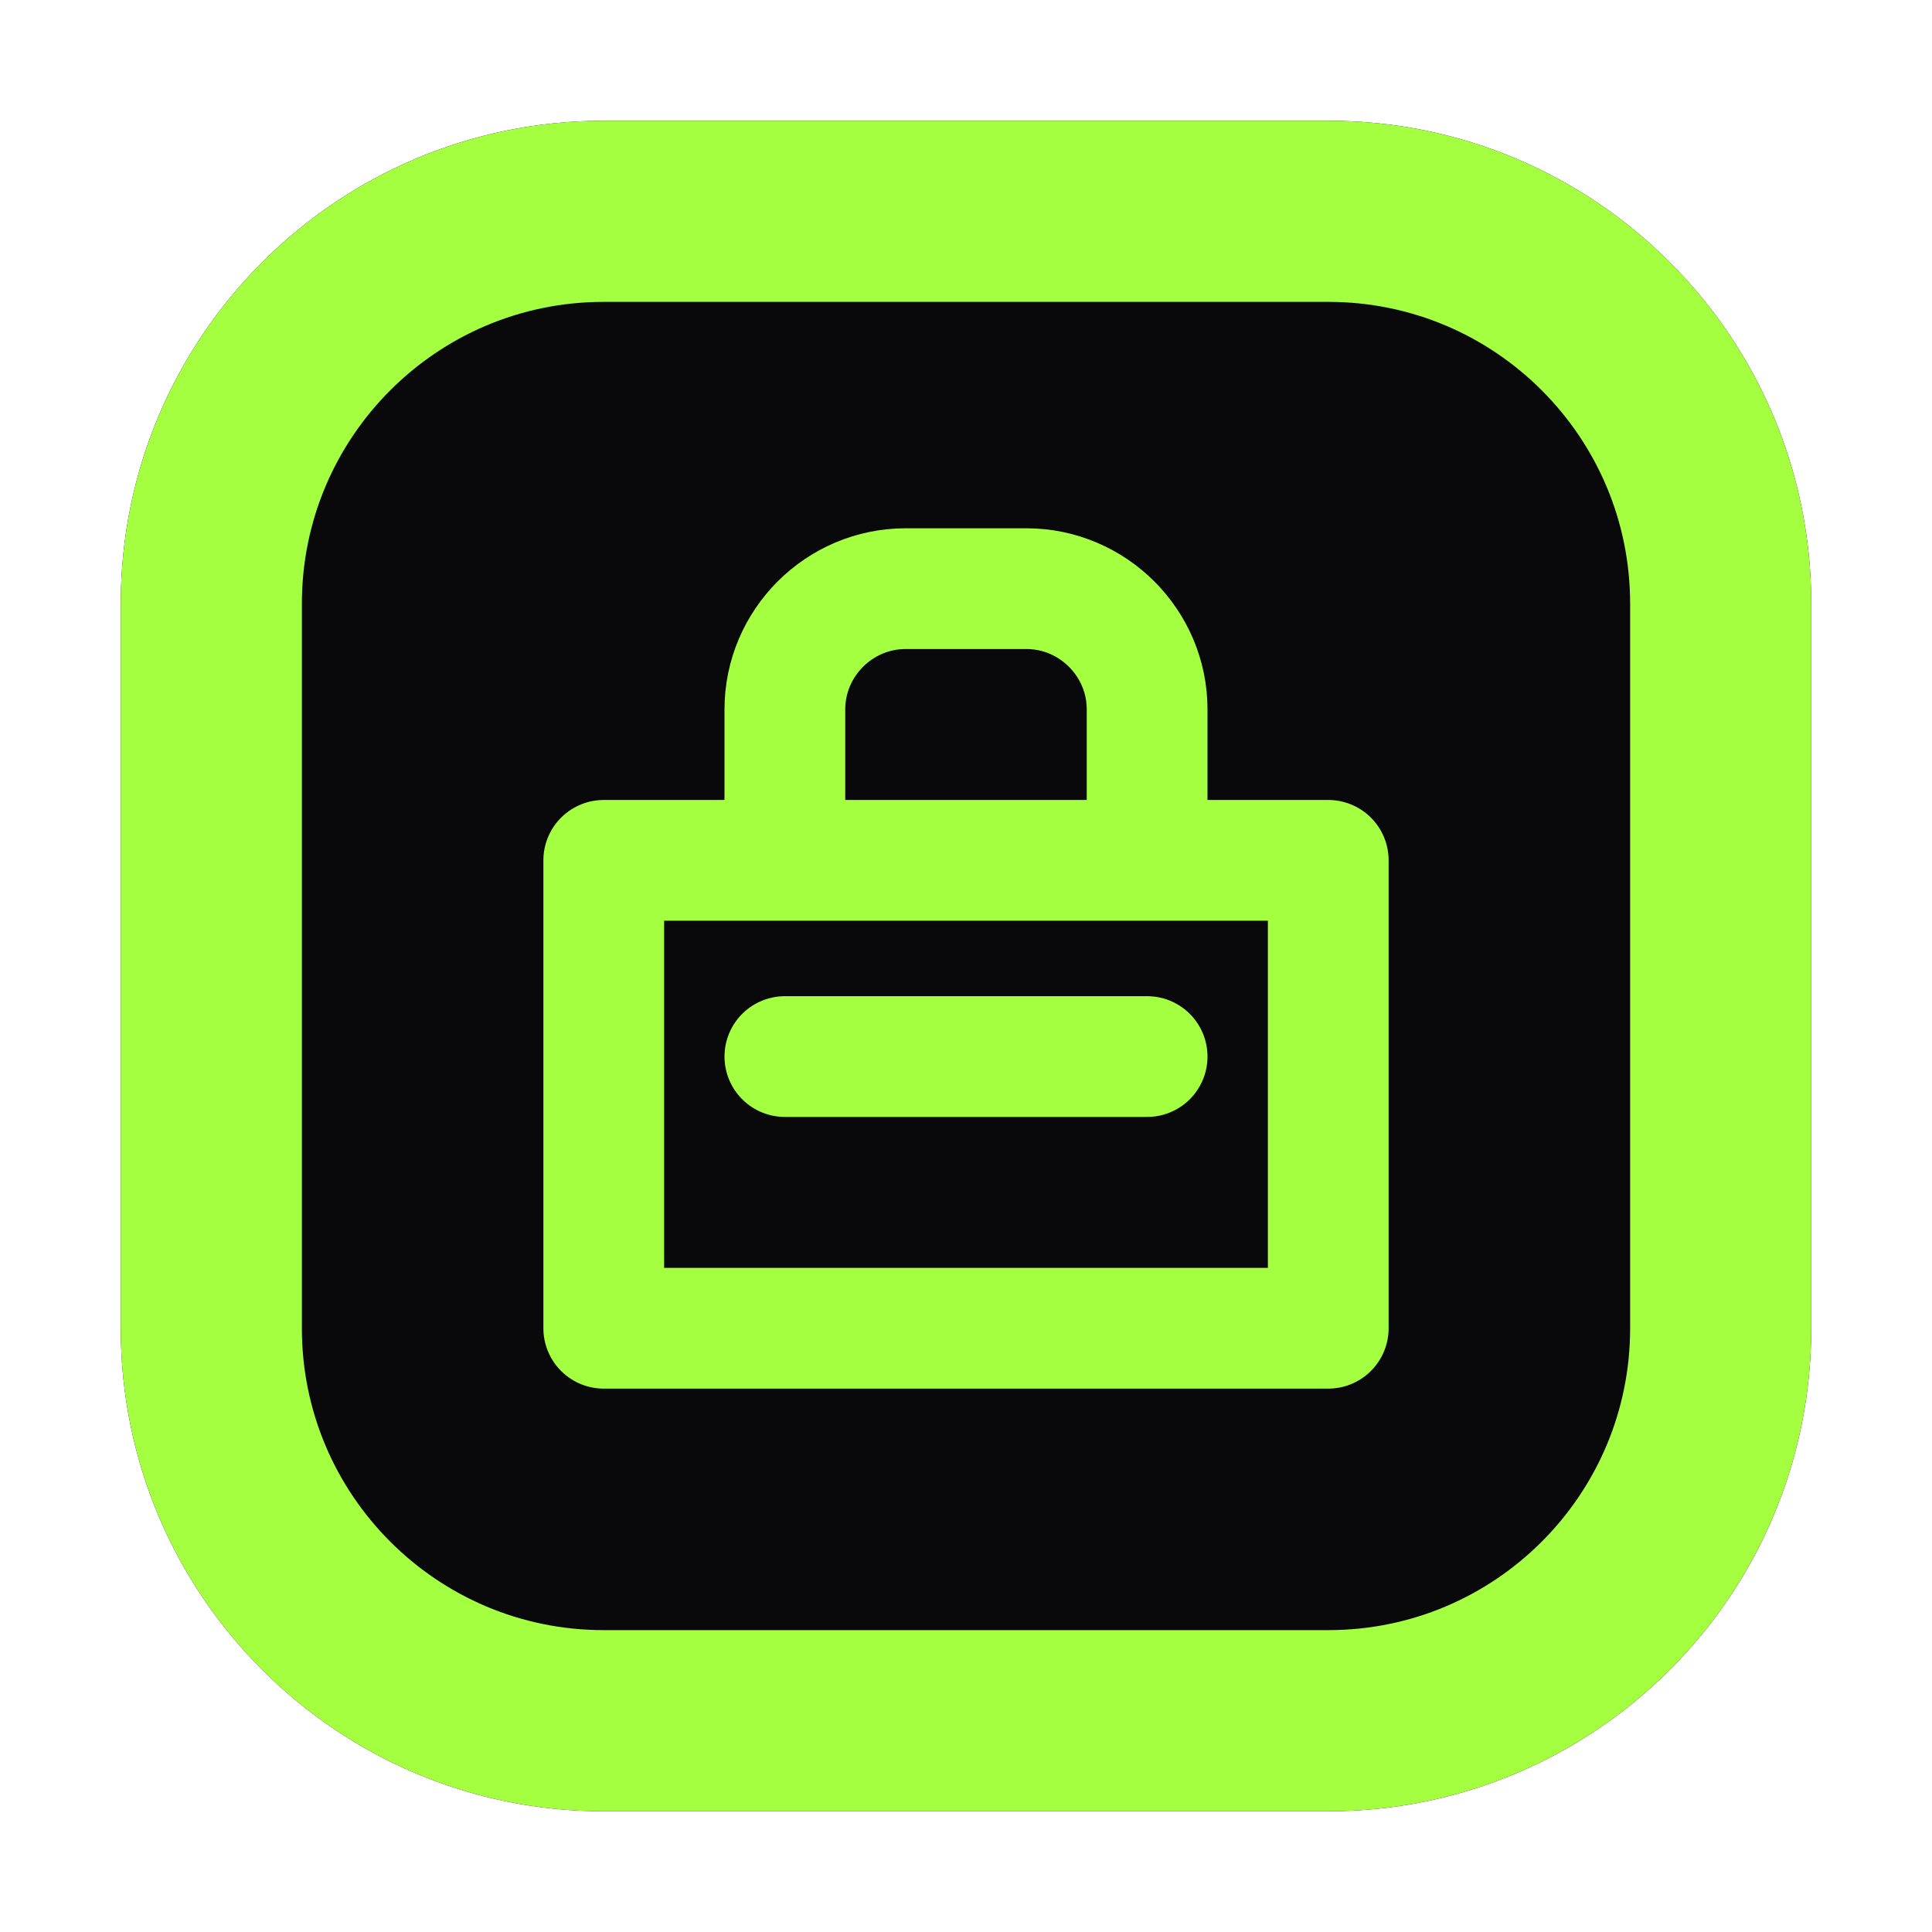
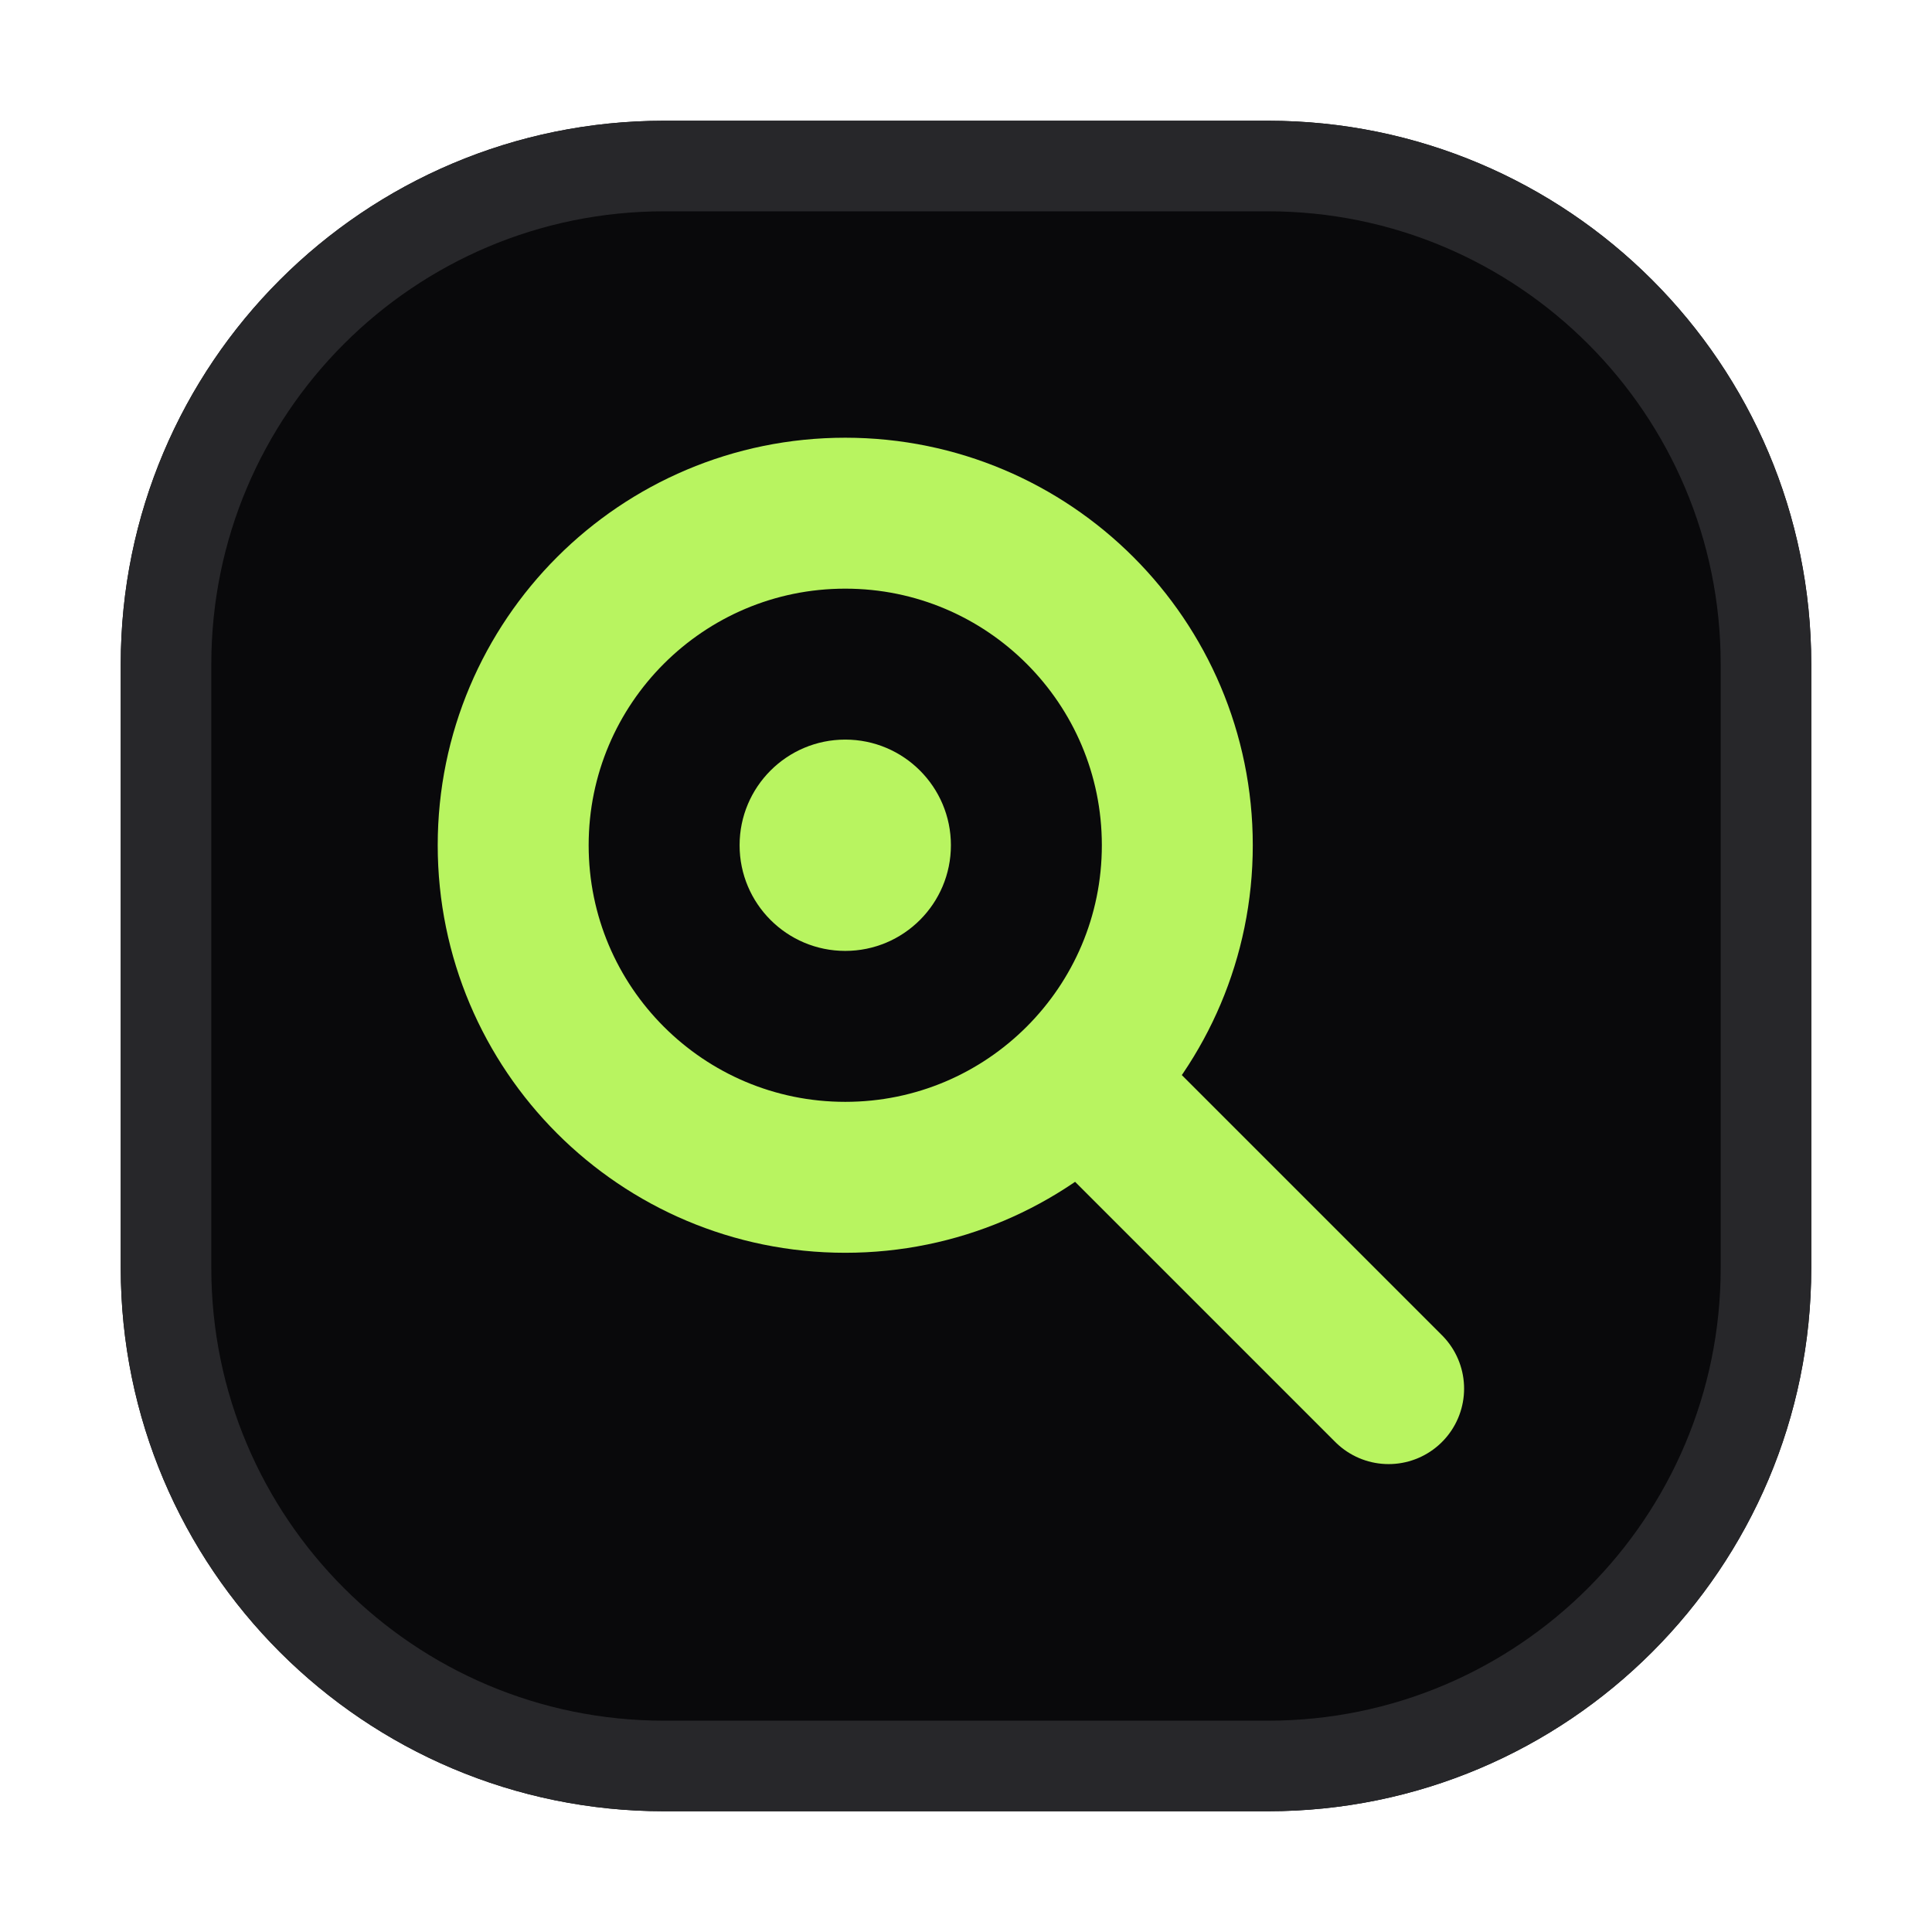
- <svg xmlns="http://www.w3.org/2000/svg" width="32" height="32" viewBox="0 0 32 32" fill="none">
-   <rect x="2" y="2" width="28" height="28" rx="8" fill="#09090B" />
-   <rect x="3.5" y="3.5" width="25" height="25" rx="6.5" stroke="#A3FF3F" stroke-width="3" />
-   <path d="M10 14.25H22V22H10V14.25Z" stroke="#A3FF3F" stroke-width="2" stroke-linejoin="round" />
-   <path d="M13 14.25V11.75C13 10.65 13.9 9.75 15 9.75H17C18.1 9.75 19 10.65 19 11.75V14.25" stroke="#A3FF3F" stroke-width="2" />
-   <path d="M13 17.5H19" stroke="#A3FF3F" stroke-width="2" stroke-linecap="round" />
+ <svg xmlns="http://www.w3.org/2000/svg" width="64" height="64" viewBox="0 0 64 64" fill="none">
+   <rect x="4" y="4" width="56" height="56" rx="18" fill="#09090B" />
+   <rect x="5.5" y="5.5" width="53" height="53" rx="16.5" stroke="#27272A" stroke-width="3" />
+   <circle cx="28" cy="28" r="11" stroke="#B8F460" stroke-width="5" />
+   <circle cx="28" cy="28" r="3.5" fill="#B8F460" />
+   <path d="M36.5 36.5L46 46" stroke="#B8F460" stroke-width="5" stroke-linecap="round" />
</svg>
